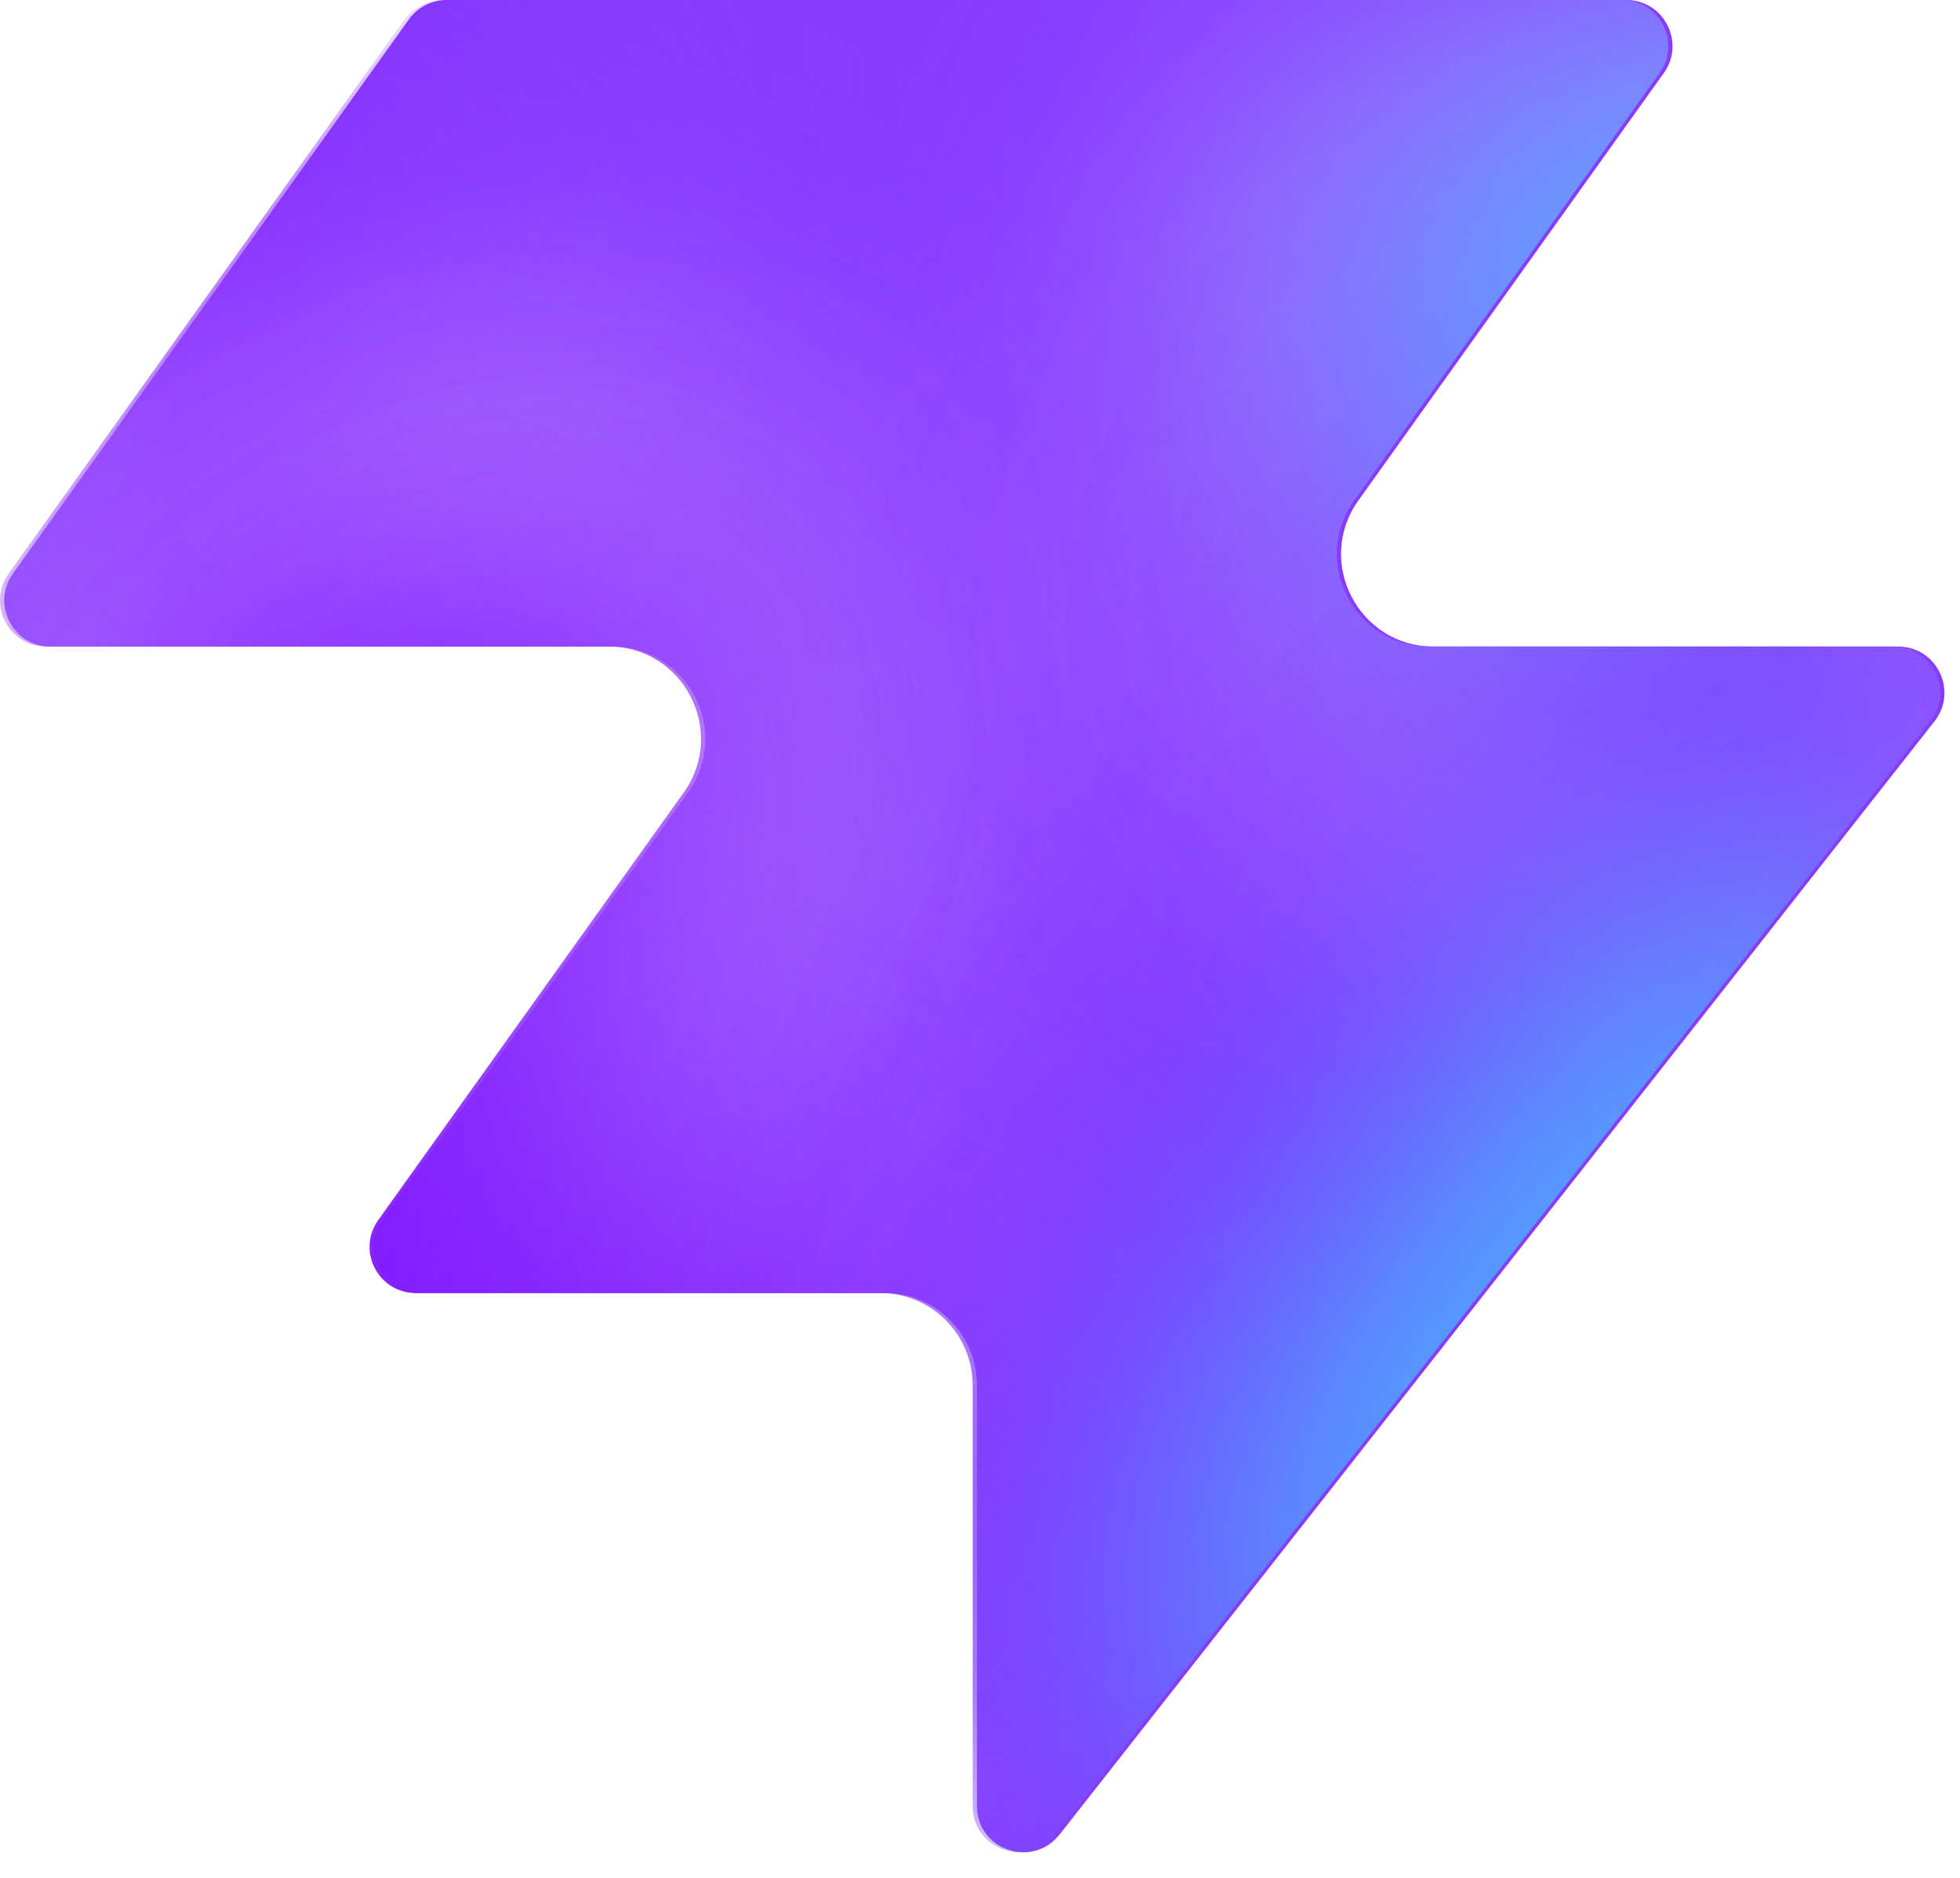
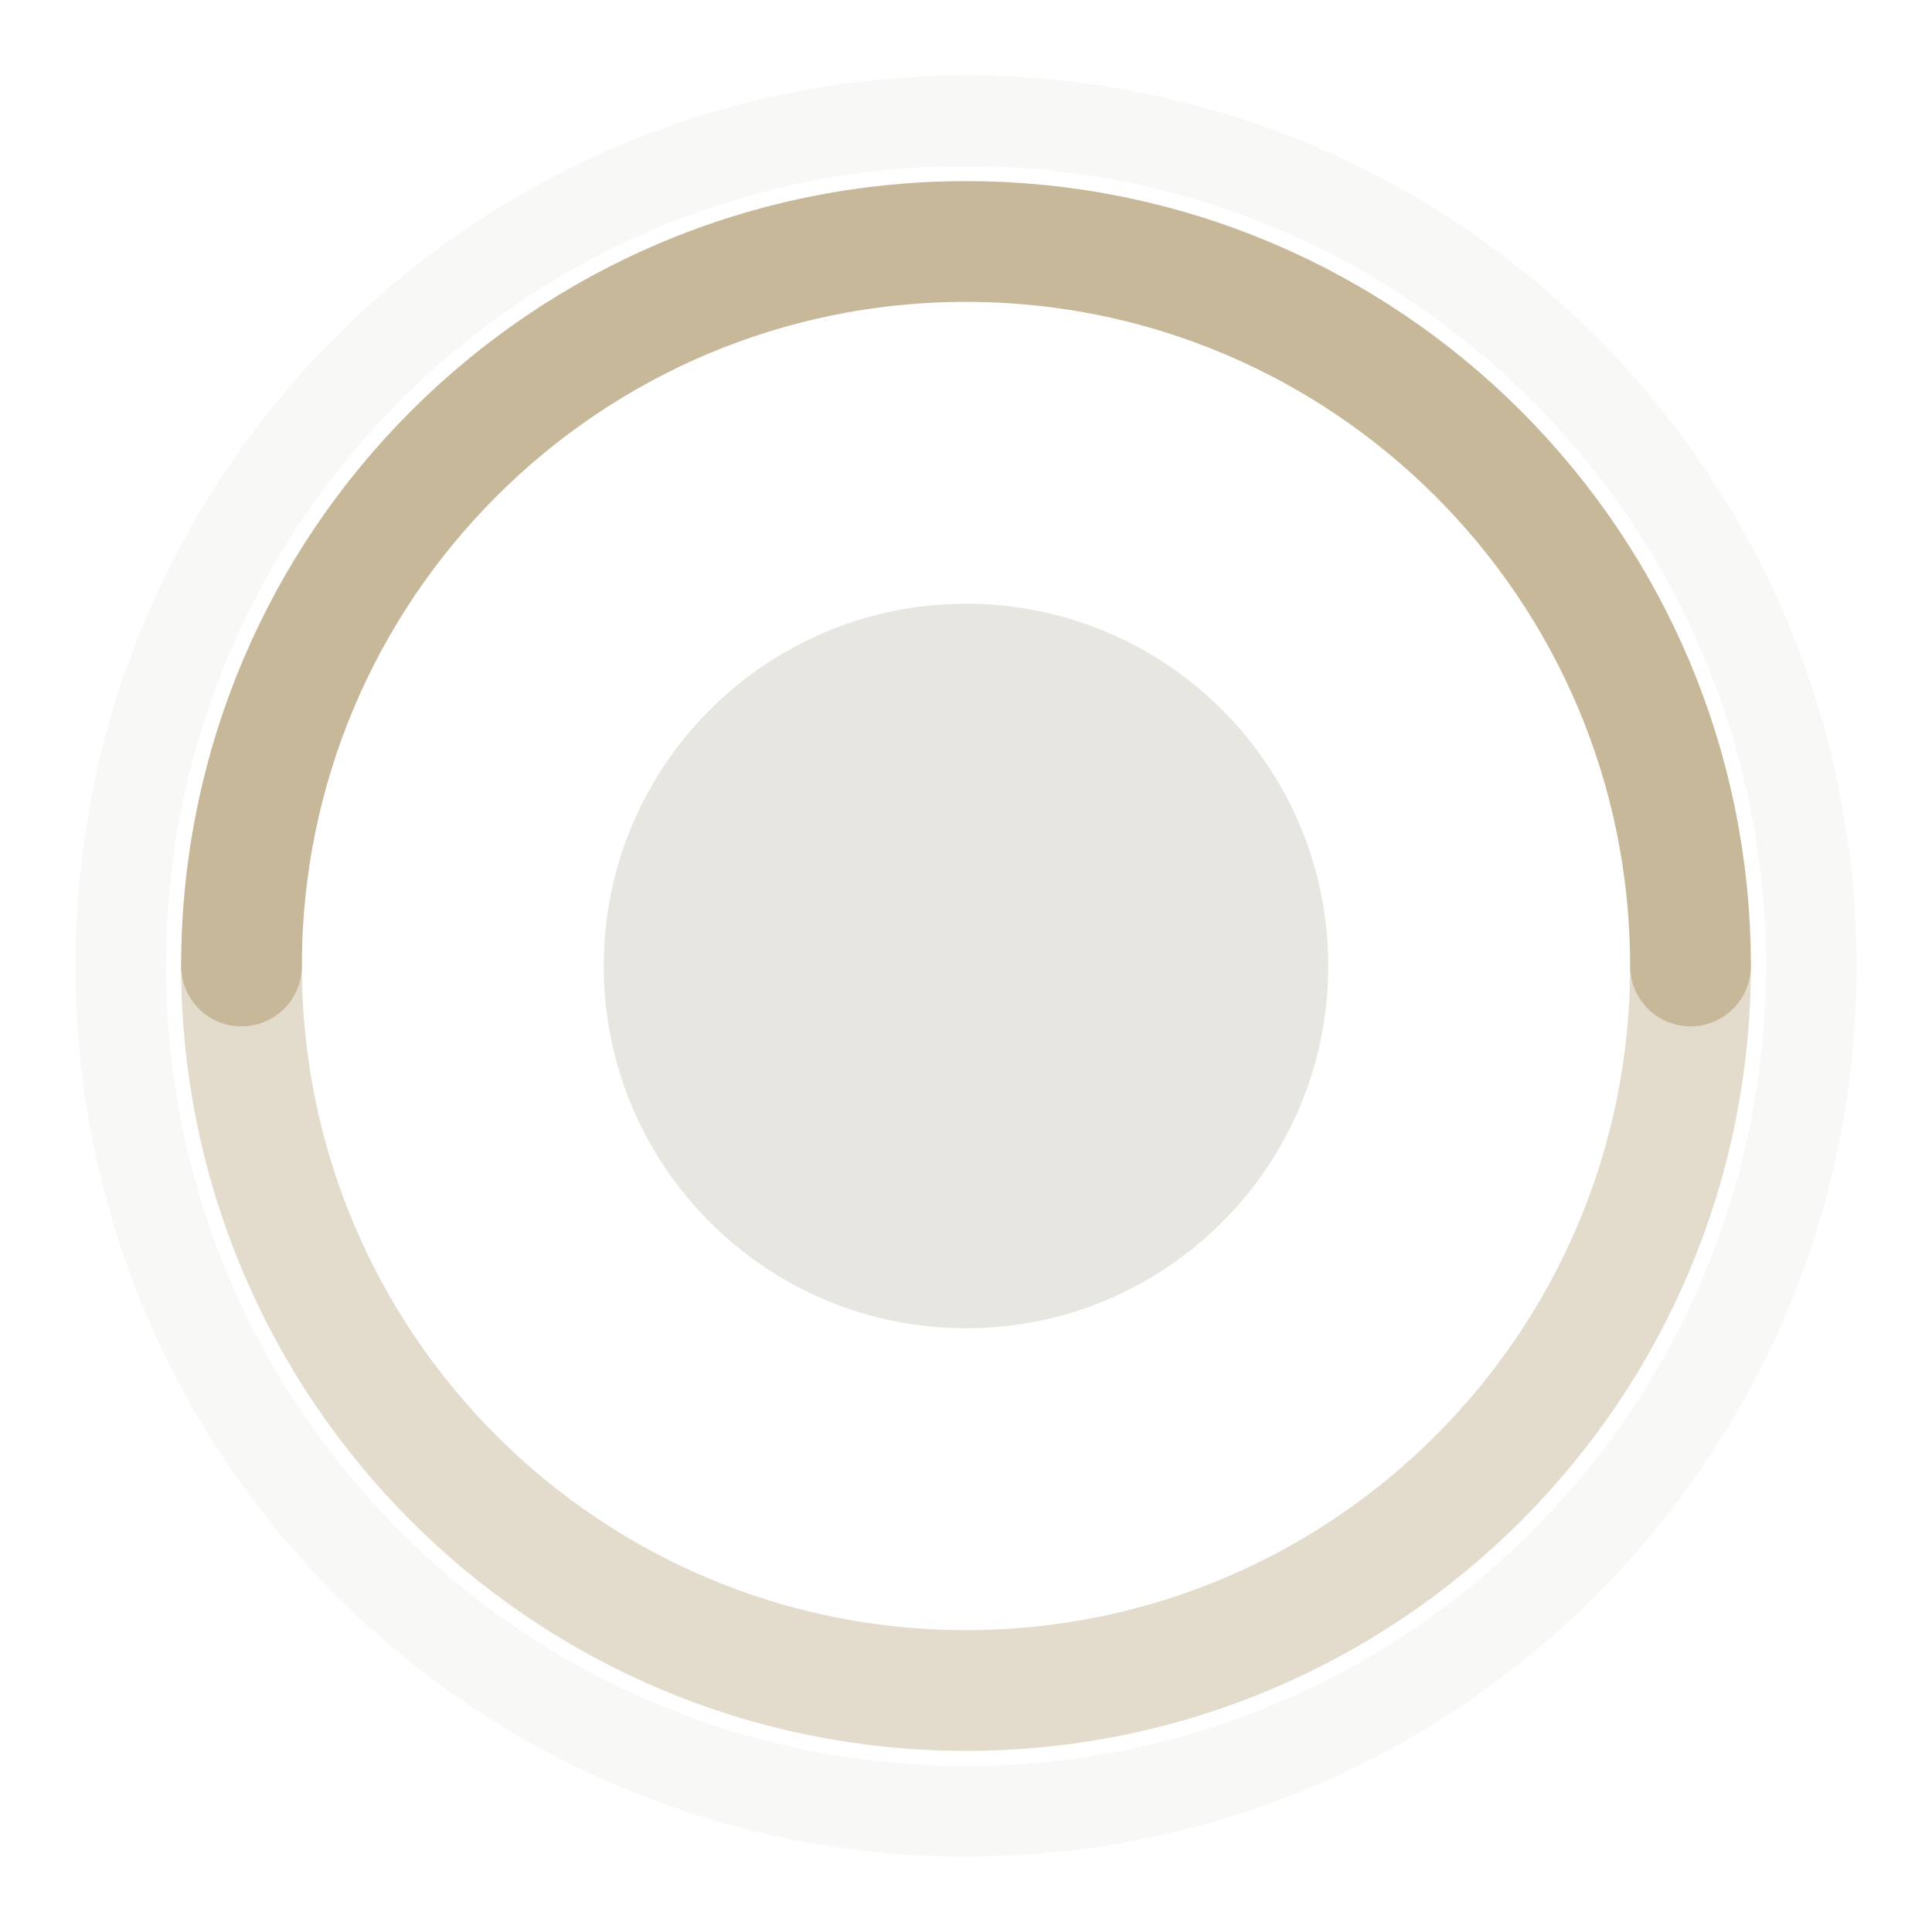
- <svg xmlns="http://www.w3.org/2000/svg" width="48" height="46" fill="none" viewBox="0 0 48 46">
-   <path fill="#863bff" d="M25.946 44.938c-.664.845-2.021.375-2.021-.698V33.937a2.26 2.26 0 0 0-2.262-2.262H10.287c-.92 0-1.456-1.04-.92-1.788l7.48-10.471c1.07-1.497 0-3.578-1.842-3.578H1.237c-.92 0-1.456-1.04-.92-1.788L10.013.474c.214-.297.556-.474.92-.474h28.894c.92 0 1.456 1.04.92 1.788l-7.48 10.471c-1.07 1.498 0 3.579 1.842 3.579h11.377c.943 0 1.473 1.088.89 1.83L25.947 44.94z" style="fill:#863bff;fill:color(display-p3 .525 .23 1);fill-opacity:1" />
-   <mask id="a" width="48" height="46" x="0" y="0" maskUnits="userSpaceOnUse" style="mask-type:alpha">
-     <path fill="#000" d="M25.842 44.938c-.664.844-2.021.375-2.021-.698V33.937a2.26 2.26 0 0 0-2.262-2.262H10.183c-.92 0-1.456-1.04-.92-1.788l7.48-10.471c1.07-1.498 0-3.579-1.842-3.579H1.133c-.92 0-1.456-1.04-.92-1.787L9.91.473c.214-.297.556-.474.92-.474h28.894c.92 0 1.456 1.04.92 1.788l-7.48 10.471c-1.07 1.498 0 3.578 1.842 3.578h11.377c.943 0 1.473 1.088.89 1.832L25.843 44.94z" style="fill:#000;fill-opacity:1" />
-   </mask>
-   <g mask="url(#a)">
-     <g filter="url(#b)">
-       <ellipse cx="5.508" cy="14.704" fill="#ede6ff" rx="5.508" ry="14.704" style="fill:#ede6ff;fill:color(display-p3 .927 .903 1);fill-opacity:1" transform="matrix(.00324 1 1 -.00324 -4.47 31.516)" />
-     </g>
-     <g filter="url(#c)">
-       <ellipse cx="10.399" cy="29.851" fill="#ede6ff" rx="10.399" ry="29.851" style="fill:#ede6ff;fill:color(display-p3 .927 .903 1);fill-opacity:1" transform="matrix(.00324 1 1 -.00324 -39.328 7.883)" />
-     </g>
-     <g filter="url(#d)">
-       <ellipse cx="5.508" cy="30.487" fill="#7e14ff" rx="5.508" ry="30.487" style="fill:#7e14ff;fill:color(display-p3 .492 .077 1);fill-opacity:1" transform="rotate(89.814 -25.913 -14.639)scale(1 -1)" />
-     </g>
-     <g filter="url(#e)">
-       <ellipse cx="5.508" cy="30.599" fill="#7e14ff" rx="5.508" ry="30.599" style="fill:#7e14ff;fill:color(display-p3 .492 .077 1);fill-opacity:1" transform="rotate(89.814 -32.644 -3.334)scale(1 -1)" />
-     </g>
-     <g filter="url(#f)">
-       <ellipse cx="5.508" cy="30.599" fill="#7e14ff" rx="5.508" ry="30.599" style="fill:#7e14ff;fill:color(display-p3 .492 .077 1);fill-opacity:1" transform="matrix(.00324 1 1 -.00324 -34.34 30.47)" />
-     </g>
-     <g filter="url(#g)">
-       <ellipse cx="14.072" cy="22.078" fill="#ede6ff" rx="14.072" ry="22.078" style="fill:#ede6ff;fill:color(display-p3 .927 .903 1);fill-opacity:1" transform="rotate(93.35 24.506 48.493)scale(-1 1)" />
-     </g>
-     <g filter="url(#h)">
-       <ellipse cx="3.47" cy="21.501" fill="#7e14ff" rx="3.47" ry="21.501" style="fill:#7e14ff;fill:color(display-p3 .492 .077 1);fill-opacity:1" transform="rotate(89.009 28.708 47.59)scale(-1 1)" />
-     </g>
-     <g filter="url(#i)">
-       <ellipse cx="3.47" cy="21.501" fill="#7e14ff" rx="3.47" ry="21.501" style="fill:#7e14ff;fill:color(display-p3 .492 .077 1);fill-opacity:1" transform="rotate(89.009 28.708 47.59)scale(-1 1)" />
-     </g>
-     <g filter="url(#j)">
-       <ellipse cx=".387" cy="8.972" fill="#7e14ff" rx="4.407" ry="29.108" style="fill:#7e14ff;fill:color(display-p3 .492 .077 1);fill-opacity:1" transform="rotate(39.51 .387 8.972)" />
-     </g>
-     <g filter="url(#k)">
-       <ellipse cx="47.523" cy="-6.092" fill="#7e14ff" rx="4.407" ry="29.108" style="fill:#7e14ff;fill:color(display-p3 .492 .077 1);fill-opacity:1" transform="rotate(37.892 47.523 -6.092)" />
-     </g>
-     <g filter="url(#l)">
-       <ellipse cx="41.412" cy="6.333" fill="#47bfff" rx="5.971" ry="9.665" style="fill:#47bfff;fill:color(display-p3 .28 .748 1);fill-opacity:1" transform="rotate(37.892 41.412 6.333)" />
-     </g>
-     <g filter="url(#m)">
-       <ellipse cx="-1.879" cy="38.332" fill="#7e14ff" rx="4.407" ry="29.108" style="fill:#7e14ff;fill:color(display-p3 .492 .077 1);fill-opacity:1" transform="rotate(37.892 -1.88 38.332)" />
-     </g>
-     <g filter="url(#n)">
-       <ellipse cx="-1.879" cy="38.332" fill="#7e14ff" rx="4.407" ry="29.108" style="fill:#7e14ff;fill:color(display-p3 .492 .077 1);fill-opacity:1" transform="rotate(37.892 -1.88 38.332)" />
-     </g>
-     <g filter="url(#o)">
-       <ellipse cx="35.651" cy="29.907" fill="#7e14ff" rx="4.407" ry="29.108" style="fill:#7e14ff;fill:color(display-p3 .492 .077 1);fill-opacity:1" transform="rotate(37.892 35.651 29.907)" />
-     </g>
-     <g filter="url(#p)">
-       <ellipse cx="38.418" cy="32.4" fill="#47bfff" rx="5.971" ry="15.297" style="fill:#47bfff;fill:color(display-p3 .28 .748 1);fill-opacity:1" transform="rotate(37.892 38.418 32.4)" />
-     </g>
-   </g>
-   <defs>
-     <filter id="b" width="60.045" height="41.654" x="-19.77" y="16.149" color-interpolation-filters="sRGB" filterUnits="userSpaceOnUse">
-       <feFlood flood-opacity="0" result="BackgroundImageFix" />
-       <feBlend in="SourceGraphic" in2="BackgroundImageFix" result="shape" />
-       <feGaussianBlur result="effect1_foregroundBlur_2002_17158" stdDeviation="7.659" />
-     </filter>
-     <filter id="c" width="90.34" height="51.437" x="-54.613" y="-7.533" color-interpolation-filters="sRGB" filterUnits="userSpaceOnUse">
-       <feFlood flood-opacity="0" result="BackgroundImageFix" />
-       <feBlend in="SourceGraphic" in2="BackgroundImageFix" result="shape" />
-       <feGaussianBlur result="effect1_foregroundBlur_2002_17158" stdDeviation="7.659" />
-     </filter>
-     <filter id="d" width="79.355" height="29.4" x="-49.64" y="2.03" color-interpolation-filters="sRGB" filterUnits="userSpaceOnUse">
-       <feFlood flood-opacity="0" result="BackgroundImageFix" />
-       <feBlend in="SourceGraphic" in2="BackgroundImageFix" result="shape" />
-       <feGaussianBlur result="effect1_foregroundBlur_2002_17158" stdDeviation="4.596" />
-     </filter>
-     <filter id="e" width="79.579" height="29.4" x="-45.045" y="20.029" color-interpolation-filters="sRGB" filterUnits="userSpaceOnUse">
-       <feFlood flood-opacity="0" result="BackgroundImageFix" />
-       <feBlend in="SourceGraphic" in2="BackgroundImageFix" result="shape" />
-       <feGaussianBlur result="effect1_foregroundBlur_2002_17158" stdDeviation="4.596" />
-     </filter>
-     <filter id="f" width="79.579" height="29.4" x="-43.513" y="21.178" color-interpolation-filters="sRGB" filterUnits="userSpaceOnUse">
-       <feFlood flood-opacity="0" result="BackgroundImageFix" />
-       <feBlend in="SourceGraphic" in2="BackgroundImageFix" result="shape" />
-       <feGaussianBlur result="effect1_foregroundBlur_2002_17158" stdDeviation="4.596" />
-     </filter>
-     <filter id="g" width="74.749" height="58.852" x="15.756" y="-17.901" color-interpolation-filters="sRGB" filterUnits="userSpaceOnUse">
-       <feFlood flood-opacity="0" result="BackgroundImageFix" />
-       <feBlend in="SourceGraphic" in2="BackgroundImageFix" result="shape" />
-       <feGaussianBlur result="effect1_foregroundBlur_2002_17158" stdDeviation="7.659" />
-     </filter>
-     <filter id="h" width="61.377" height="25.362" x="23.548" y="2.284" color-interpolation-filters="sRGB" filterUnits="userSpaceOnUse">
-       <feFlood flood-opacity="0" result="BackgroundImageFix" />
-       <feBlend in="SourceGraphic" in2="BackgroundImageFix" result="shape" />
-       <feGaussianBlur result="effect1_foregroundBlur_2002_17158" stdDeviation="4.596" />
-     </filter>
-     <filter id="i" width="61.377" height="25.362" x="23.548" y="2.284" color-interpolation-filters="sRGB" filterUnits="userSpaceOnUse">
-       <feFlood flood-opacity="0" result="BackgroundImageFix" />
-       <feBlend in="SourceGraphic" in2="BackgroundImageFix" result="shape" />
-       <feGaussianBlur result="effect1_foregroundBlur_2002_17158" stdDeviation="4.596" />
-     </filter>
-     <filter id="j" width="56.045" height="63.649" x="-27.636" y="-22.853" color-interpolation-filters="sRGB" filterUnits="userSpaceOnUse">
-       <feFlood flood-opacity="0" result="BackgroundImageFix" />
-       <feBlend in="SourceGraphic" in2="BackgroundImageFix" result="shape" />
-       <feGaussianBlur result="effect1_foregroundBlur_2002_17158" stdDeviation="4.596" />
-     </filter>
-     <filter id="k" width="54.814" height="64.646" x="20.116" y="-38.415" color-interpolation-filters="sRGB" filterUnits="userSpaceOnUse">
-       <feFlood flood-opacity="0" result="BackgroundImageFix" />
-       <feBlend in="SourceGraphic" in2="BackgroundImageFix" result="shape" />
-       <feGaussianBlur result="effect1_foregroundBlur_2002_17158" stdDeviation="4.596" />
-     </filter>
-     <filter id="l" width="33.541" height="35.313" x="24.641" y="-11.323" color-interpolation-filters="sRGB" filterUnits="userSpaceOnUse">
-       <feFlood flood-opacity="0" result="BackgroundImageFix" />
-       <feBlend in="SourceGraphic" in2="BackgroundImageFix" result="shape" />
-       <feGaussianBlur result="effect1_foregroundBlur_2002_17158" stdDeviation="4.596" />
-     </filter>
-     <filter id="m" width="54.814" height="64.646" x="-29.286" y="6.009" color-interpolation-filters="sRGB" filterUnits="userSpaceOnUse">
-       <feFlood flood-opacity="0" result="BackgroundImageFix" />
-       <feBlend in="SourceGraphic" in2="BackgroundImageFix" result="shape" />
-       <feGaussianBlur result="effect1_foregroundBlur_2002_17158" stdDeviation="4.596" />
-     </filter>
-     <filter id="n" width="54.814" height="64.646" x="-29.286" y="6.009" color-interpolation-filters="sRGB" filterUnits="userSpaceOnUse">
-       <feFlood flood-opacity="0" result="BackgroundImageFix" />
-       <feBlend in="SourceGraphic" in2="BackgroundImageFix" result="shape" />
-       <feGaussianBlur result="effect1_foregroundBlur_2002_17158" stdDeviation="4.596" />
-     </filter>
-     <filter id="o" width="54.814" height="64.646" x="8.244" y="-2.416" color-interpolation-filters="sRGB" filterUnits="userSpaceOnUse">
-       <feFlood flood-opacity="0" result="BackgroundImageFix" />
-       <feBlend in="SourceGraphic" in2="BackgroundImageFix" result="shape" />
-       <feGaussianBlur result="effect1_foregroundBlur_2002_17158" stdDeviation="4.596" />
-     </filter>
-     <filter id="p" width="39.409" height="43.623" x="18.713" y="10.588" color-interpolation-filters="sRGB" filterUnits="userSpaceOnUse">
-       <feFlood flood-opacity="0" result="BackgroundImageFix" />
-       <feBlend in="SourceGraphic" in2="BackgroundImageFix" result="shape" />
-       <feGaussianBlur result="effect1_foregroundBlur_2002_17158" stdDeviation="4.596" />
-     </filter>
-   </defs>
+ <svg xmlns="http://www.w3.org/2000/svg" viewBox="0 0 32 32">
+   <circle cx="16" cy="16" r="14" fill="none" stroke="#e8e6e0" stroke-width="1.5" opacity="0.3" />
+   <circle cx="16" cy="16" r="6" fill="#e8e6e0" />
+   <path d="M4 16 A12 12 0 0 1 28 16" fill="none" stroke="#c8b89a" stroke-width="2" stroke-linecap="round" />
+   <path d="M4 16 A12 12 0 0 0 28 16" fill="none" stroke="#c8b89a" stroke-width="2" stroke-linecap="round" opacity="0.5" />
</svg>
